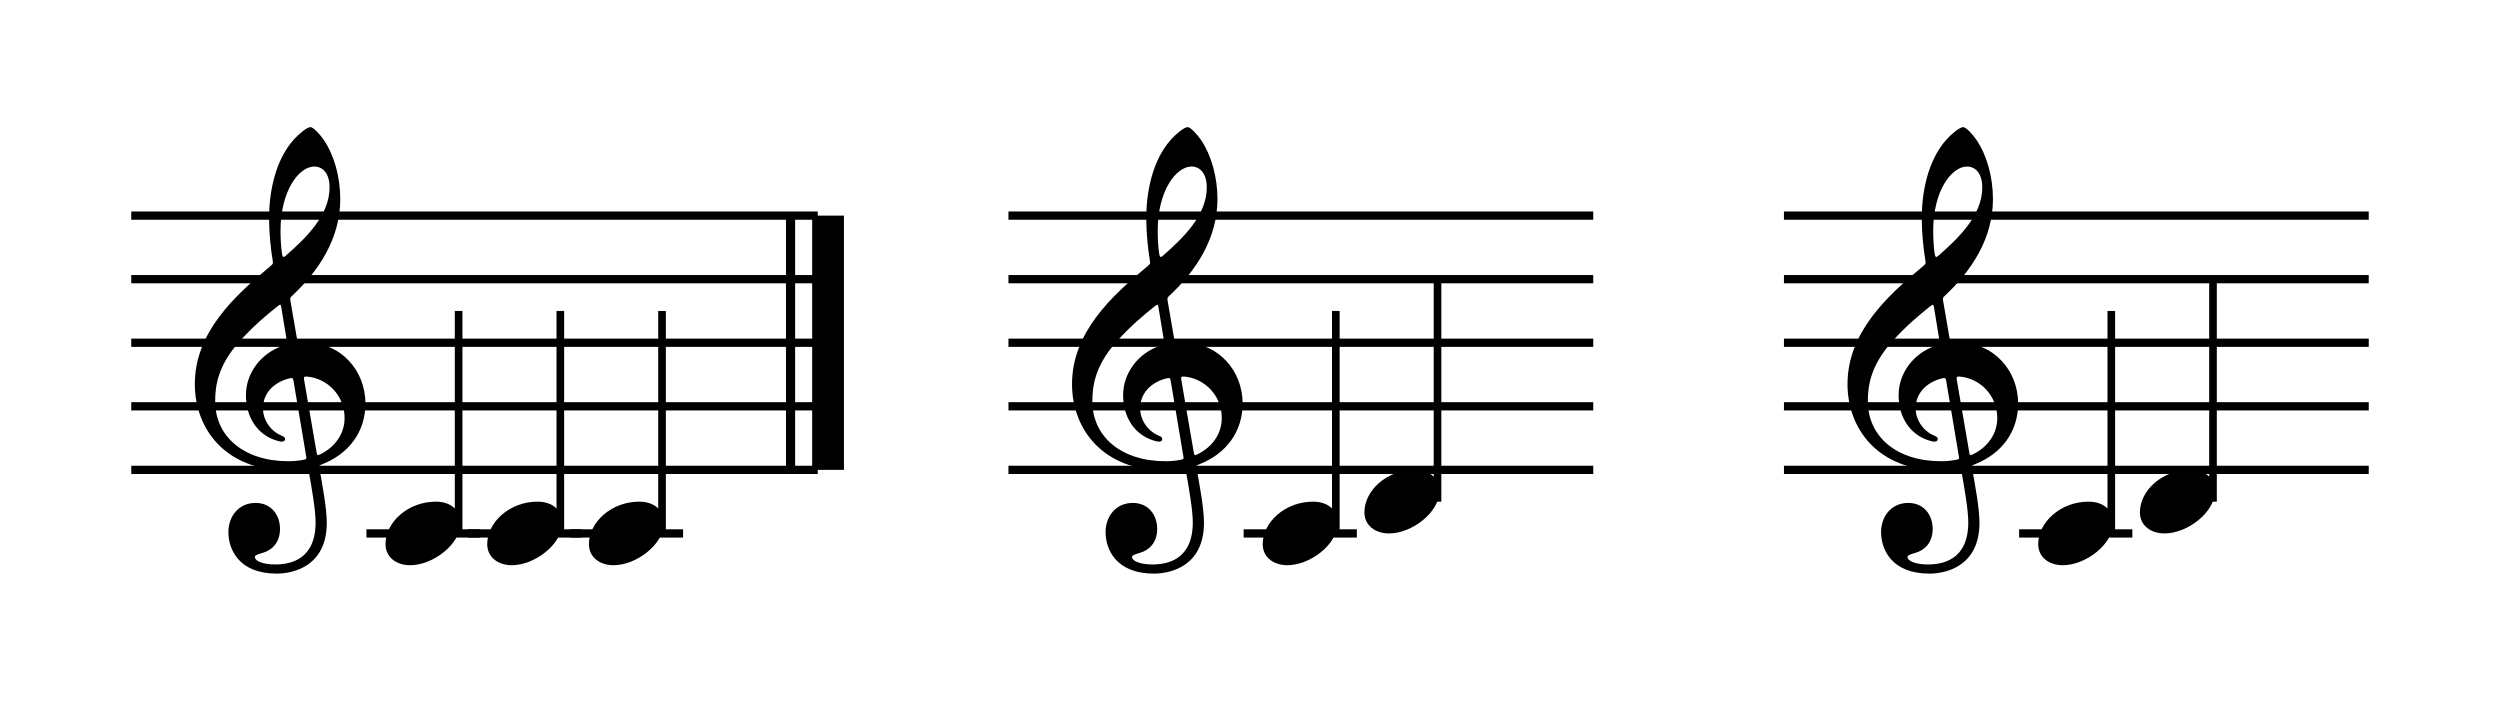
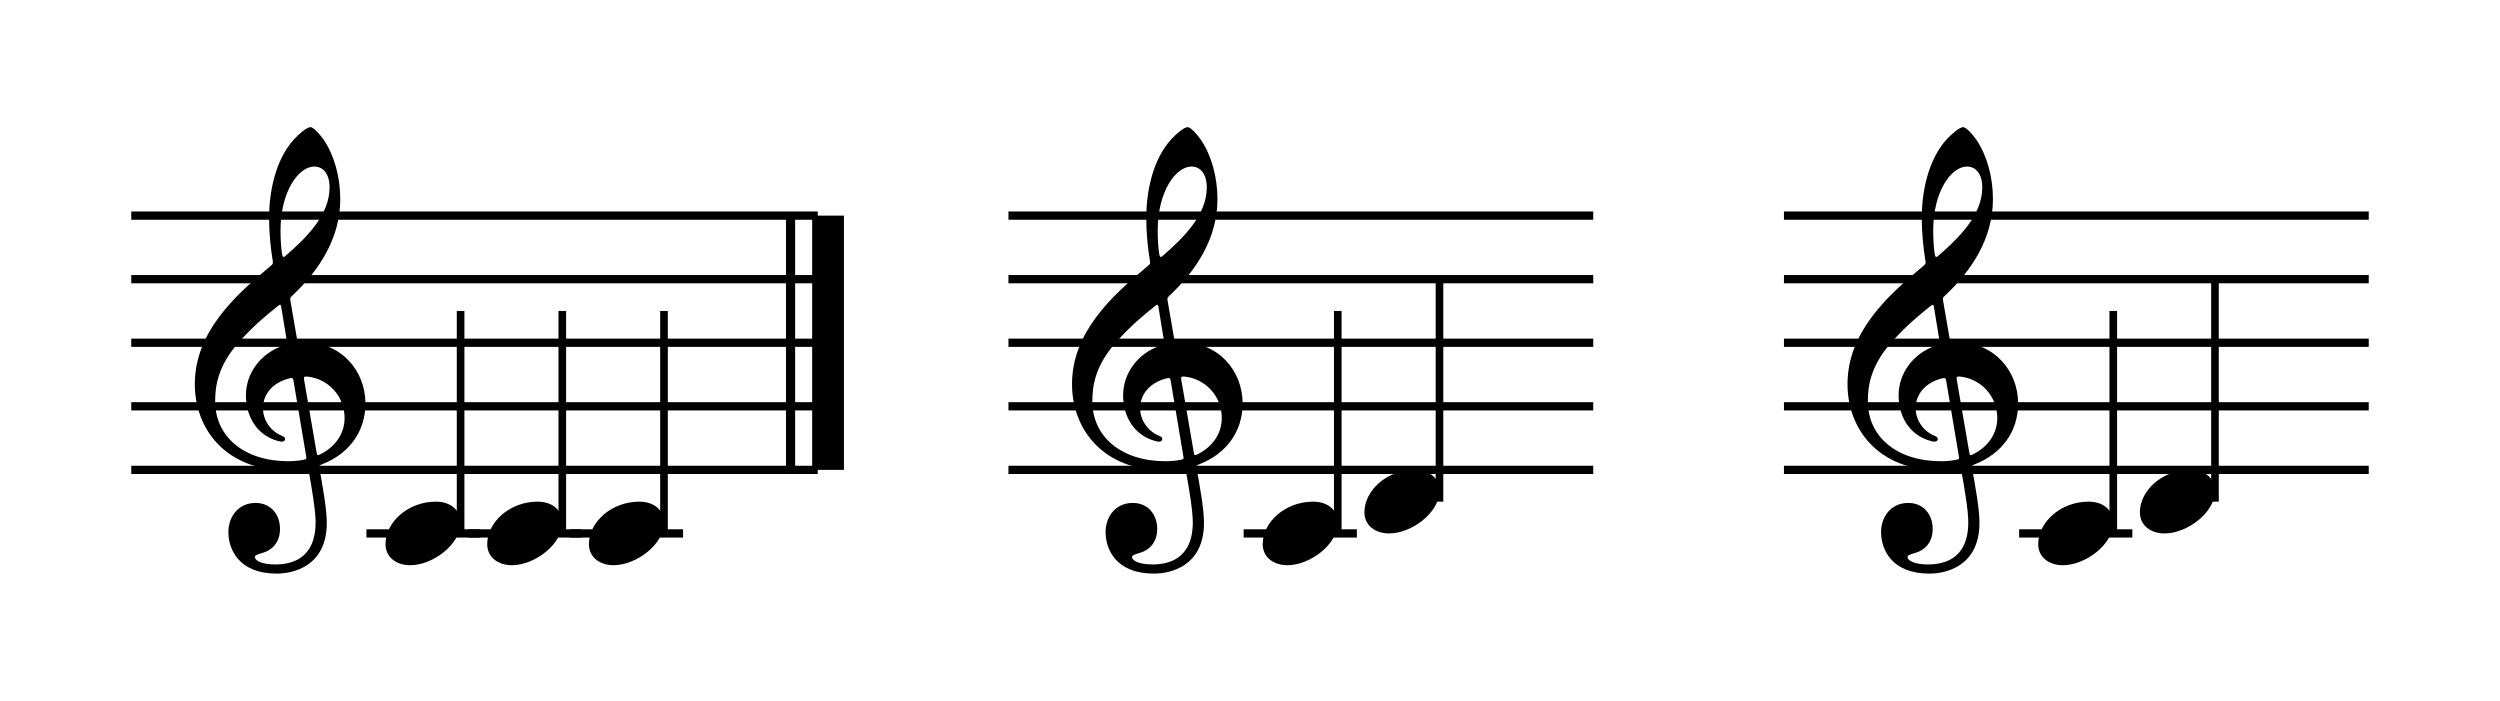
<svg xmlns="http://www.w3.org/2000/svg" width="393.3" height="110.24" viewBox="0 0 39.33 11.024">
  <g transform="translate(3.065 7.392) scale(1 -1)">
    <g data-layer="0">
      <line x1="0" y1="0" x2="0" y2="0" stroke="#000000" stroke-width="0" data-prov="5fc3f9fc71005c8f91cef3c82cf457d7" data-source-kind="6" data-kind="stroke" />
      <line x1="-1" y1="0" x2="9.8" y2="0" stroke="#000000" stroke-width="0.13" data-prov="540fd4c2706753fcc11d7abf84677260" data-source-kind="3" data-kind="stroke" />
      <line x1="-1" y1="1" x2="9.8" y2="1" stroke="#000000" stroke-width="0.13" data-prov="fea4bf7d60f88df52ba88e1026e63342" data-source-kind="3" data-kind="stroke" />
      <line x1="-1" y1="2" x2="9.8" y2="2" stroke="#000000" stroke-width="0.13" data-prov="2ce0db586e615b2e13faf76b21a0d74e" data-source-kind="3" data-kind="stroke" />
      <line x1="-1" y1="3" x2="9.8" y2="3" stroke="#000000" stroke-width="0.13" data-prov="d6f4c9a4f9b381f86948af62dd614587" data-source-kind="3" data-kind="stroke" />
      <line x1="-1" y1="4" x2="9.8" y2="4" stroke="#000000" stroke-width="0.13" data-prov="d26797f8b55b1986957fe0b86a4d8ad3" data-source-kind="3" data-kind="stroke" />
      <line x1="0" y1="0" x2="0" y2="0" stroke="#000000" stroke-width="0" data-prov="fbab9b9c1117f1a77321eef2528313c7" data-source-kind="2" data-kind="stroke" />
-       <line x1="4.15" y1="-1" x2="4.15" y2="2.5" stroke="#000000" stroke-width="0.12" data-prov="685bb2f9eba2acf767017fe46340d32d" data-source-kind="0" data-kind="stroke" />
+       <line x1="4.181" y1="-1" x2="4.181" y2="2.5" stroke="#000000" stroke-width="0.12" data-prov="685bb2f9eba2acf767017fe46340d32d" data-source-kind="0" data-kind="stroke" />
      <line x1="2.7" y1="-1" x2="4.481" y2="-1" stroke="#000000" stroke-width="0.13" data-prov="badbeee9b287e9d086850c2be907fce8" data-source-kind="1" data-kind="stroke" />
-       <line x1="5.75" y1="-1" x2="5.75" y2="2.5" stroke="#000000" stroke-width="0.12" data-prov="bfca9c8f8054f3d500e342f0b4750c5e" data-source-kind="0" data-kind="stroke" />
+       <line x1="5.781" y1="-1" x2="5.781" y2="2.5" stroke="#000000" stroke-width="0.12" data-prov="bfca9c8f8054f3d500e342f0b4750c5e" data-source-kind="0" data-kind="stroke" />
      <line x1="4.3" y1="-1" x2="6.081" y2="-1" stroke="#000000" stroke-width="0.13" data-prov="9a0cb14210151fc9b638f964beb65c6c" data-source-kind="1" data-kind="stroke" />
-       <line x1="7.35" y1="-1" x2="7.35" y2="2.5" stroke="#000000" stroke-width="0.12" data-prov="150cdc069f098c84e4293a2bb4ae6693" data-source-kind="0" data-kind="stroke" />
+       <line x1="7.381" y1="-1" x2="7.381" y2="2.5" stroke="#000000" stroke-width="0.12" data-prov="150cdc069f098c84e4293a2bb4ae6693" data-source-kind="0" data-kind="stroke" />
      <line x1="5.9" y1="-1" x2="7.681" y2="-1" stroke="#000000" stroke-width="0.13" data-prov="01fbbb3559a0372164da3f005943fc45" data-source-kind="1" data-kind="stroke" />
      <line x1="0" y1="0" x2="0" y2="0" stroke="#000000" stroke-width="0" data-prov="ccedf36ea2c89203f216fe2bdcf32577" data-source-kind="12" data-kind="stroke" />
      <line x1="0" y1="0" x2="0" y2="0" stroke="#000000" stroke-width="0" data-prov="0bc5e2a029d8599bd4d15a916eb90318" data-source-kind="22" data-kind="stroke" />
      <line x1="0" y1="0" x2="0" y2="0" stroke="#000000" stroke-width="0" data-prov="5078100681364e0eef0becb94f607df4" data-source-kind="14" data-kind="stroke" />
      <line x1="0" y1="0" x2="0" y2="0" stroke="#000000" stroke-width="0" data-prov="850009fc86dd7744c4dea1ea6a28be42" data-source-kind="15" data-kind="stroke" />
      <line x1="0" y1="0" x2="0" y2="0" stroke="#000000" stroke-width="0" data-prov="0b3280aa906b67171cb829398b7bf1f0" data-source-kind="25" data-kind="stroke" />
      <line x1="13.8" y1="0" x2="13.8" y2="0" stroke="#000000" stroke-width="0" data-prov="d9a97871d4088c0f7e7c1ab7e4fd49b7" data-source-kind="6" data-kind="stroke" />
      <line x1="12.8" y1="0" x2="22" y2="0" stroke="#000000" stroke-width="0.13" data-prov="74a1941933b935bf49129ddec9ceb7cb" data-source-kind="3" data-kind="stroke" />
      <line x1="12.8" y1="1" x2="22" y2="1" stroke="#000000" stroke-width="0.13" data-prov="9127c3ddf63996fbde1522f2af47e640" data-source-kind="3" data-kind="stroke" />
      <line x1="12.8" y1="2" x2="22" y2="2" stroke="#000000" stroke-width="0.13" data-prov="6244e1812ecbd0f97ace48fed547d2a0" data-source-kind="3" data-kind="stroke" />
      <line x1="12.8" y1="3" x2="22" y2="3" stroke="#000000" stroke-width="0.13" data-prov="daaa82fcc1b3fceb63ecca023f71c3a6" data-source-kind="3" data-kind="stroke" />
      <line x1="12.8" y1="4" x2="22" y2="4" stroke="#000000" stroke-width="0.13" data-prov="00ce5a2fe2e45b498b1164e3ce0239f0" data-source-kind="3" data-kind="stroke" />
      <line x1="13.8" y1="0" x2="13.8" y2="0" stroke="#000000" stroke-width="0" data-prov="374743e32dbbfe82916c87b68c2fcbd3" data-source-kind="2" data-kind="stroke" />
-       <line x1="17.95" y1="-1" x2="17.95" y2="2.5" stroke="#000000" stroke-width="0.12" data-prov="27a2f99d23428f969f8f22d7e42f89a4" data-source-kind="0" data-kind="stroke" />
+       <line x1="17.981" y1="-1" x2="17.981" y2="2.5" stroke="#000000" stroke-width="0.12" data-prov="27a2f99d23428f969f8f22d7e42f89a4" data-source-kind="0" data-kind="stroke" />
      <line x1="16.5" y1="-1" x2="18.281" y2="-1" stroke="#000000" stroke-width="0.13" data-prov="370371bf62378295492e01246d4ee16f" data-source-kind="1" data-kind="stroke" />
-       <line x1="19.55" y1="-0.5" x2="19.55" y2="3" stroke="#000000" stroke-width="0.12" data-prov="4ba26f525e6c664f9f3727b3f001c4f7" data-source-kind="0" data-kind="stroke" />
+       <line x1="19.581" y1="-0.5" x2="19.581" y2="3" stroke="#000000" stroke-width="0.12" data-prov="4ba26f525e6c664f9f3727b3f001c4f7" data-source-kind="0" data-kind="stroke" />
      <line x1="26" y1="0" x2="26" y2="0" stroke="#000000" stroke-width="0" data-prov="cc34303d8801d20b413432a3a1b66aa0" data-source-kind="6" data-kind="stroke" />
      <line x1="25" y1="0" x2="34.2" y2="0" stroke="#000000" stroke-width="0.13" data-prov="ff986fa2737b7cc76925b8b003dfb446" data-source-kind="3" data-kind="stroke" />
      <line x1="25" y1="1" x2="34.2" y2="1" stroke="#000000" stroke-width="0.13" data-prov="8c632b729231878fa18c479fd24d7436" data-source-kind="3" data-kind="stroke" />
      <line x1="25" y1="2" x2="34.2" y2="2" stroke="#000000" stroke-width="0.13" data-prov="0c8b92c6e5cb8d4afcffe28972595e85" data-source-kind="3" data-kind="stroke" />
      <line x1="25" y1="3" x2="34.2" y2="3" stroke="#000000" stroke-width="0.13" data-prov="d01bcd62385bf77312ae65017a9b4a50" data-source-kind="3" data-kind="stroke" />
      <line x1="25" y1="4" x2="34.2" y2="4" stroke="#000000" stroke-width="0.13" data-prov="c882fdc5188e96b8a1950c11dfd401e9" data-source-kind="3" data-kind="stroke" />
      <line x1="26" y1="0" x2="26" y2="0" stroke="#000000" stroke-width="0" data-prov="2fe40e9238d3fc28c88d7082dbbec593" data-source-kind="2" data-kind="stroke" />
-       <line x1="30.15" y1="-1" x2="30.15" y2="2.5" stroke="#000000" stroke-width="0.12" data-prov="8b99315d75c981620504d9274be1fa45" data-source-kind="0" data-kind="stroke" />
+       <line x1="30.181" y1="-1" x2="30.181" y2="2.5" stroke="#000000" stroke-width="0.12" data-prov="8b99315d75c981620504d9274be1fa45" data-source-kind="0" data-kind="stroke" />
      <line x1="28.7" y1="-1" x2="30.481" y2="-1" stroke="#000000" stroke-width="0.13" data-prov="95dfefec6481cc7be34a31c283b7fd8c" data-source-kind="1" data-kind="stroke" />
-       <line x1="31.75" y1="-0.5" x2="31.75" y2="3" stroke="#000000" stroke-width="0.12" data-prov="b98aa6fd428e2b9f68fefec4b05a2b78" data-source-kind="0" data-kind="stroke" />
+       <line x1="31.781" y1="-0.5" x2="31.781" y2="3" stroke="#000000" stroke-width="0.12" data-prov="b98aa6fd428e2b9f68fefec4b05a2b78" data-source-kind="0" data-kind="stroke" />
      <path d="M1.504 1.66C1.496 1.708 1.504 1.712 1.528 1.736C1.96 2.14 2.288 2.648 2.288 3.26C2.288 3.608 2.192 3.952 2.028 4.192C1.968 4.28 1.864 4.392 1.82 4.392C1.764 4.392 1.64 4.288 1.56 4.2C1.264 3.872 1.168 3.372 1.168 2.956C1.168 2.724 1.196 2.464 1.224 2.3C1.232 2.252 1.236 2.244 1.188 2.204C0.612 1.728 0 1.156 0 0.348C0 -0.348 0.476 -1.008 1.456 -1.008C1.548 -1.008 1.652 -1 1.732 -0.984C1.776 -0.976 1.784 -0.972 1.792 -1.02C1.84 -1.288 1.9 -1.636 1.9 -1.824C1.9 -2.416 1.5 -2.488 1.264 -2.488C1.048 -2.488 0.944 -2.424 0.944 -2.372C0.944 -2.344 0.98 -2.332 1.072 -2.304C1.196 -2.268 1.34 -2.16 1.34 -1.928C1.34 -1.708 1.2 -1.52 0.956 -1.52C0.688 -1.52 0.528 -1.732 0.528 -1.98C0.528 -2.24 0.684 -2.632 1.288 -2.632C1.556 -2.632 2.076 -2.512 2.076 -1.832C2.076 -1.604 2.004 -1.224 1.96 -0.976C1.952 -0.928 1.956 -0.932 2.012 -0.908C2.416 -0.748 2.684 -0.408 2.684 0.044C2.684 0.556 2.308 1.008 1.72 1.008C1.616 1.008 1.616 1.008 1.604 1.08ZM1.88 3.772C2.012 3.772 2.12 3.664 2.12 3.444C2.12 3 1.74 2.64 1.424 2.364C1.396 2.34 1.38 2.344 1.372 2.396C1.356 2.5 1.348 2.636 1.348 2.764C1.348 3.388 1.636 3.772 1.88 3.772ZM1.444 1.048C1.456 0.972 1.456 0.976 1.384 0.952C1.032 0.832 0.804 0.516 0.804 0.176C0.804 -0.184 0.992 -0.44 1.264 -0.532C1.296 -0.544 1.344 -0.556 1.372 -0.556C1.404 -0.556 1.42 -0.536 1.42 -0.512C1.42 -0.484 1.388 -0.472 1.36 -0.46C1.192 -0.388 1.072 -0.216 1.072 -0.032C1.072 0.196 1.228 0.368 1.472 0.436C1.536 0.452 1.544 0.448 1.552 0.404L1.752 -0.788C1.76 -0.832 1.756 -0.832 1.696 -0.844C1.632 -0.856 1.552 -0.864 1.472 -0.864C0.772 -0.864 0.32 -0.476 0.32 0.08C0.32 0.316 0.36 0.632 0.692 1.008C0.932 1.276 1.116 1.424 1.304 1.576C1.344 1.608 1.352 1.604 1.36 1.56ZM1.72 0.412C1.712 0.46 1.716 0.472 1.764 0.468C2.088 0.44 2.356 0.168 2.356 -0.184C2.356 -0.436 2.204 -0.64 1.98 -0.752C1.932 -0.776 1.924 -0.776 1.916 -0.728Z" transform="translate(0 1)" fill="#000000" data-prov="11b3eeb335691c9e35abc39fd2b199b8" data-source-kind="4" data-glyph="gClef" data-class="clef" />
      <path d="M0.388 -0.5C0.744 -0.5 1.18 -0.172 1.18 0.168C1.18 0.372 1.02 0.5 0.792 0.5C0.352 0.5 0 0.176 0 -0.168C0 -0.376 0.172 -0.5 0.388 -0.5Z" transform="translate(3 -1)" fill="#000000" data-prov="a9ea8a975336c483b806550f06c6ac3a" data-source-kind="1" data-glyph="noteheadBlack" data-class="notehead" />
      <path d="M0.388 -0.5C0.744 -0.5 1.18 -0.172 1.18 0.168C1.18 0.372 1.02 0.5 0.792 0.5C0.352 0.5 0 0.176 0 -0.168C0 -0.376 0.172 -0.5 0.388 -0.5Z" transform="translate(4.6 -1)" fill="#000000" data-prov="f75057d1424ec76a43140fd09f5430f6" data-source-kind="1" data-glyph="noteheadBlack" data-class="notehead" />
      <path d="M0.388 -0.5C0.744 -0.5 1.18 -0.172 1.18 0.168C1.18 0.372 1.02 0.5 0.792 0.5C0.352 0.5 0 0.176 0 -0.168C0 -0.376 0.172 -0.5 0.388 -0.5Z" transform="translate(6.2 -1)" fill="#000000" data-prov="ae10a4d1e0e114150bb2f37428592071" data-source-kind="1" data-glyph="noteheadBlack" data-class="notehead" />
      <path d="M0.144 0V4H0V0ZM0.912 4H0.412V0H0.912Z" transform="translate(9.3 0)" fill="#000000" data-prov="688cee6a171fdd158a2ecee088684062" data-source-kind="9" data-glyph="barlineFinal" data-class="barline" />
      <path d="M1.504 1.66C1.496 1.708 1.504 1.712 1.528 1.736C1.96 2.14 2.288 2.648 2.288 3.26C2.288 3.608 2.192 3.952 2.028 4.192C1.968 4.28 1.864 4.392 1.82 4.392C1.764 4.392 1.64 4.288 1.56 4.2C1.264 3.872 1.168 3.372 1.168 2.956C1.168 2.724 1.196 2.464 1.224 2.3C1.232 2.252 1.236 2.244 1.188 2.204C0.612 1.728 0 1.156 0 0.348C0 -0.348 0.476 -1.008 1.456 -1.008C1.548 -1.008 1.652 -1 1.732 -0.984C1.776 -0.976 1.784 -0.972 1.792 -1.02C1.84 -1.288 1.9 -1.636 1.9 -1.824C1.9 -2.416 1.5 -2.488 1.264 -2.488C1.048 -2.488 0.944 -2.424 0.944 -2.372C0.944 -2.344 0.98 -2.332 1.072 -2.304C1.196 -2.268 1.34 -2.16 1.34 -1.928C1.34 -1.708 1.2 -1.52 0.956 -1.52C0.688 -1.52 0.528 -1.732 0.528 -1.98C0.528 -2.24 0.684 -2.632 1.288 -2.632C1.556 -2.632 2.076 -2.512 2.076 -1.832C2.076 -1.604 2.004 -1.224 1.96 -0.976C1.952 -0.928 1.956 -0.932 2.012 -0.908C2.416 -0.748 2.684 -0.408 2.684 0.044C2.684 0.556 2.308 1.008 1.72 1.008C1.616 1.008 1.616 1.008 1.604 1.08ZM1.88 3.772C2.012 3.772 2.12 3.664 2.12 3.444C2.12 3 1.74 2.64 1.424 2.364C1.396 2.34 1.38 2.344 1.372 2.396C1.356 2.5 1.348 2.636 1.348 2.764C1.348 3.388 1.636 3.772 1.88 3.772ZM1.444 1.048C1.456 0.972 1.456 0.976 1.384 0.952C1.032 0.832 0.804 0.516 0.804 0.176C0.804 -0.184 0.992 -0.44 1.264 -0.532C1.296 -0.544 1.344 -0.556 1.372 -0.556C1.404 -0.556 1.42 -0.536 1.42 -0.512C1.42 -0.484 1.388 -0.472 1.36 -0.46C1.192 -0.388 1.072 -0.216 1.072 -0.032C1.072 0.196 1.228 0.368 1.472 0.436C1.536 0.452 1.544 0.448 1.552 0.404L1.752 -0.788C1.76 -0.832 1.756 -0.832 1.696 -0.844C1.632 -0.856 1.552 -0.864 1.472 -0.864C0.772 -0.864 0.32 -0.476 0.32 0.08C0.32 0.316 0.36 0.632 0.692 1.008C0.932 1.276 1.116 1.424 1.304 1.576C1.344 1.608 1.352 1.604 1.36 1.56ZM1.72 0.412C1.712 0.46 1.716 0.472 1.764 0.468C2.088 0.44 2.356 0.168 2.356 -0.184C2.356 -0.436 2.204 -0.64 1.98 -0.752C1.932 -0.776 1.924 -0.776 1.916 -0.728Z" transform="translate(13.8 1)" fill="#000000" data-prov="22ee2bcfa4f95b655d9005ee6936f95c" data-source-kind="4" data-glyph="gClef" data-class="clef" />
      <path d="M0.388 -0.5C0.744 -0.5 1.18 -0.172 1.18 0.168C1.18 0.372 1.02 0.5 0.792 0.5C0.352 0.5 0 0.176 0 -0.168C0 -0.376 0.172 -0.5 0.388 -0.5Z" transform="translate(16.8 -1)" fill="#000000" data-prov="570646848d323a130dfd8621abc0523a" data-source-kind="1" data-glyph="noteheadBlack" data-class="notehead" />
      <path d="M0.388 -0.5C0.744 -0.5 1.18 -0.172 1.18 0.168C1.18 0.372 1.02 0.5 0.792 0.5C0.352 0.5 0 0.176 0 -0.168C0 -0.376 0.172 -0.5 0.388 -0.5Z" transform="translate(18.4 -0.5)" fill="#000000" data-prov="8203471bd393291712730bfe067a49f4" data-source-kind="1" data-glyph="noteheadBlack" data-class="notehead" />
      <path d="M1.504 1.66C1.496 1.708 1.504 1.712 1.528 1.736C1.96 2.14 2.288 2.648 2.288 3.26C2.288 3.608 2.192 3.952 2.028 4.192C1.968 4.28 1.864 4.392 1.82 4.392C1.764 4.392 1.64 4.288 1.56 4.2C1.264 3.872 1.168 3.372 1.168 2.956C1.168 2.724 1.196 2.464 1.224 2.3C1.232 2.252 1.236 2.244 1.188 2.204C0.612 1.728 0 1.156 0 0.348C0 -0.348 0.476 -1.008 1.456 -1.008C1.548 -1.008 1.652 -1 1.732 -0.984C1.776 -0.976 1.784 -0.972 1.792 -1.02C1.84 -1.288 1.9 -1.636 1.9 -1.824C1.9 -2.416 1.5 -2.488 1.264 -2.488C1.048 -2.488 0.944 -2.424 0.944 -2.372C0.944 -2.344 0.98 -2.332 1.072 -2.304C1.196 -2.268 1.34 -2.16 1.34 -1.928C1.34 -1.708 1.2 -1.52 0.956 -1.52C0.688 -1.52 0.528 -1.732 0.528 -1.98C0.528 -2.24 0.684 -2.632 1.288 -2.632C1.556 -2.632 2.076 -2.512 2.076 -1.832C2.076 -1.604 2.004 -1.224 1.96 -0.976C1.952 -0.928 1.956 -0.932 2.012 -0.908C2.416 -0.748 2.684 -0.408 2.684 0.044C2.684 0.556 2.308 1.008 1.72 1.008C1.616 1.008 1.616 1.008 1.604 1.08ZM1.88 3.772C2.012 3.772 2.12 3.664 2.12 3.444C2.12 3 1.74 2.64 1.424 2.364C1.396 2.34 1.38 2.344 1.372 2.396C1.356 2.5 1.348 2.636 1.348 2.764C1.348 3.388 1.636 3.772 1.88 3.772ZM1.444 1.048C1.456 0.972 1.456 0.976 1.384 0.952C1.032 0.832 0.804 0.516 0.804 0.176C0.804 -0.184 0.992 -0.44 1.264 -0.532C1.296 -0.544 1.344 -0.556 1.372 -0.556C1.404 -0.556 1.42 -0.536 1.42 -0.512C1.42 -0.484 1.388 -0.472 1.36 -0.46C1.192 -0.388 1.072 -0.216 1.072 -0.032C1.072 0.196 1.228 0.368 1.472 0.436C1.536 0.452 1.544 0.448 1.552 0.404L1.752 -0.788C1.76 -0.832 1.756 -0.832 1.696 -0.844C1.632 -0.856 1.552 -0.864 1.472 -0.864C0.772 -0.864 0.32 -0.476 0.32 0.08C0.32 0.316 0.36 0.632 0.692 1.008C0.932 1.276 1.116 1.424 1.304 1.576C1.344 1.608 1.352 1.604 1.36 1.56ZM1.72 0.412C1.712 0.46 1.716 0.472 1.764 0.468C2.088 0.44 2.356 0.168 2.356 -0.184C2.356 -0.436 2.204 -0.64 1.98 -0.752C1.932 -0.776 1.924 -0.776 1.916 -0.728Z" transform="translate(26 1)" fill="#000000" data-prov="592b318a5a382abc0a975f47f08f0ad3" data-source-kind="4" data-glyph="gClef" data-class="clef" />
      <path d="M0.388 -0.5C0.744 -0.5 1.18 -0.172 1.18 0.168C1.18 0.372 1.02 0.5 0.792 0.5C0.352 0.5 0 0.176 0 -0.168C0 -0.376 0.172 -0.5 0.388 -0.5Z" transform="translate(29 -1)" fill="#000000" data-prov="cfe927096cef847eb22b0f0da758ae25" data-source-kind="1" data-glyph="noteheadBlack" data-class="notehead" />
      <path d="M0.388 -0.5C0.744 -0.5 1.18 -0.172 1.18 0.168C1.18 0.372 1.02 0.5 0.792 0.5C0.352 0.5 0 0.176 0 -0.168C0 -0.376 0.172 -0.5 0.388 -0.5Z" transform="translate(30.6 -0.5)" fill="#000000" data-prov="156fb4f4836e433fab4e81ed7492b103" data-source-kind="1" data-glyph="noteheadBlack" data-class="notehead" />
    </g>
  </g>
</svg>
